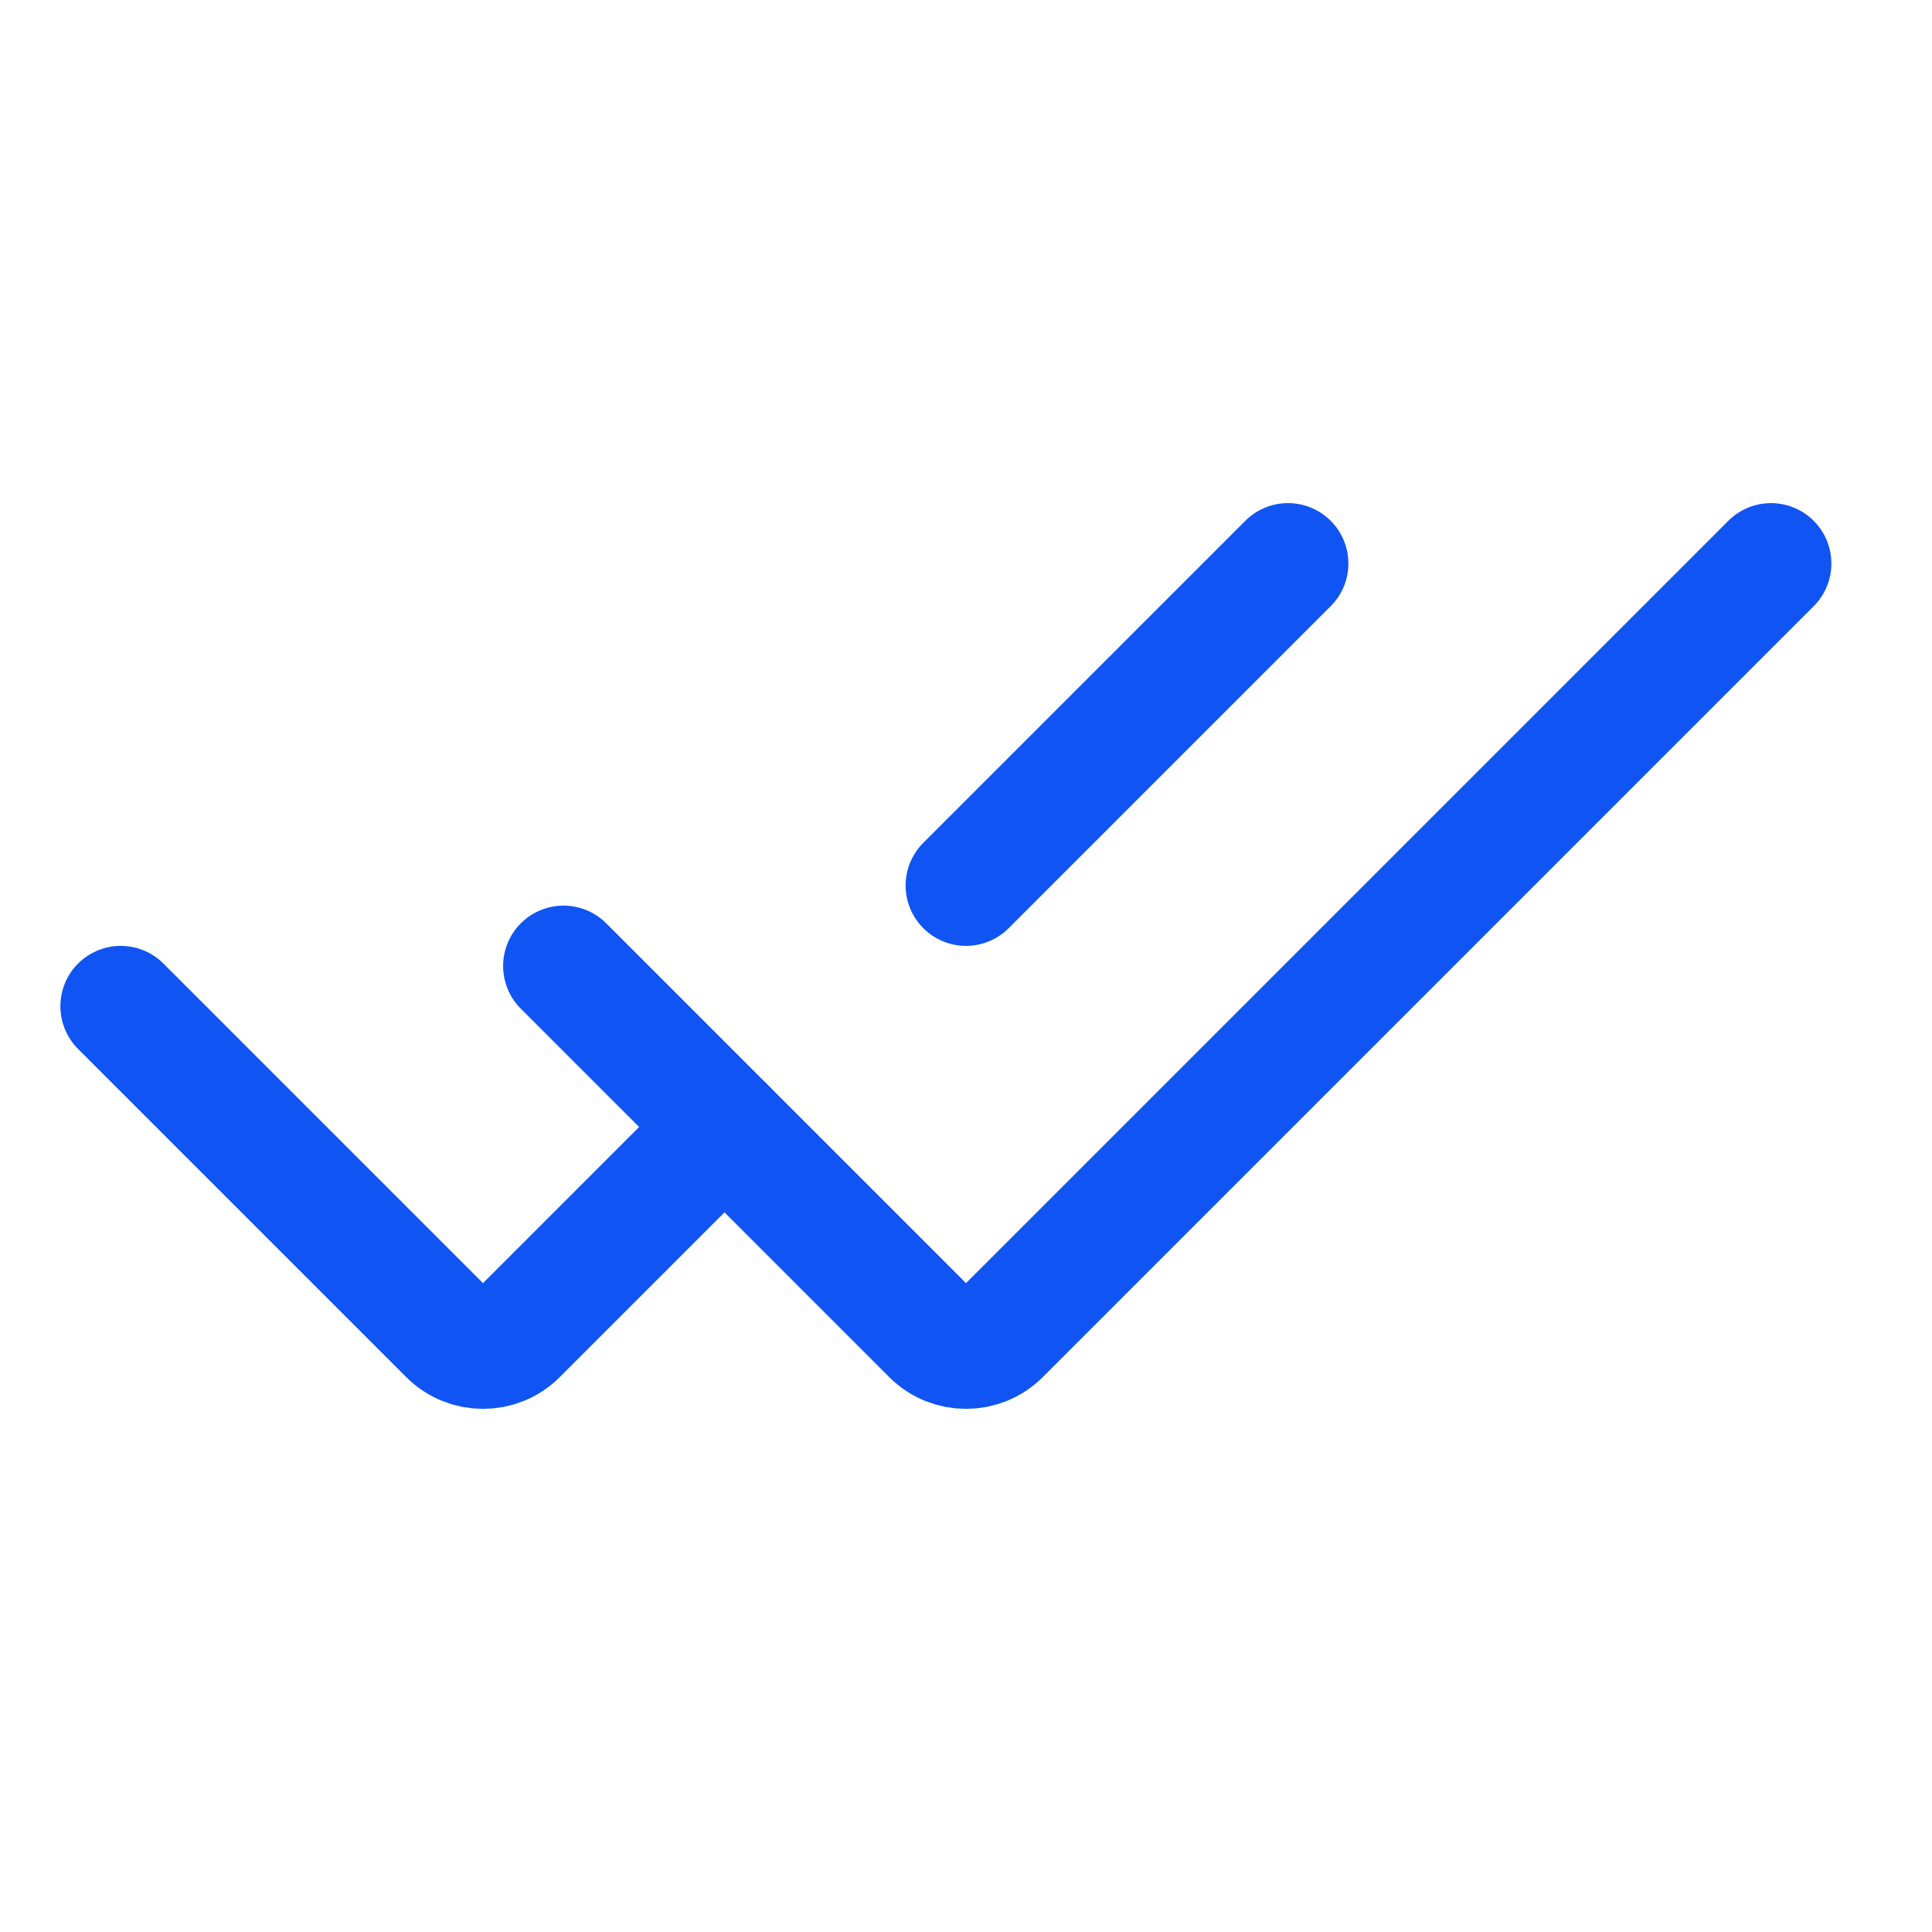
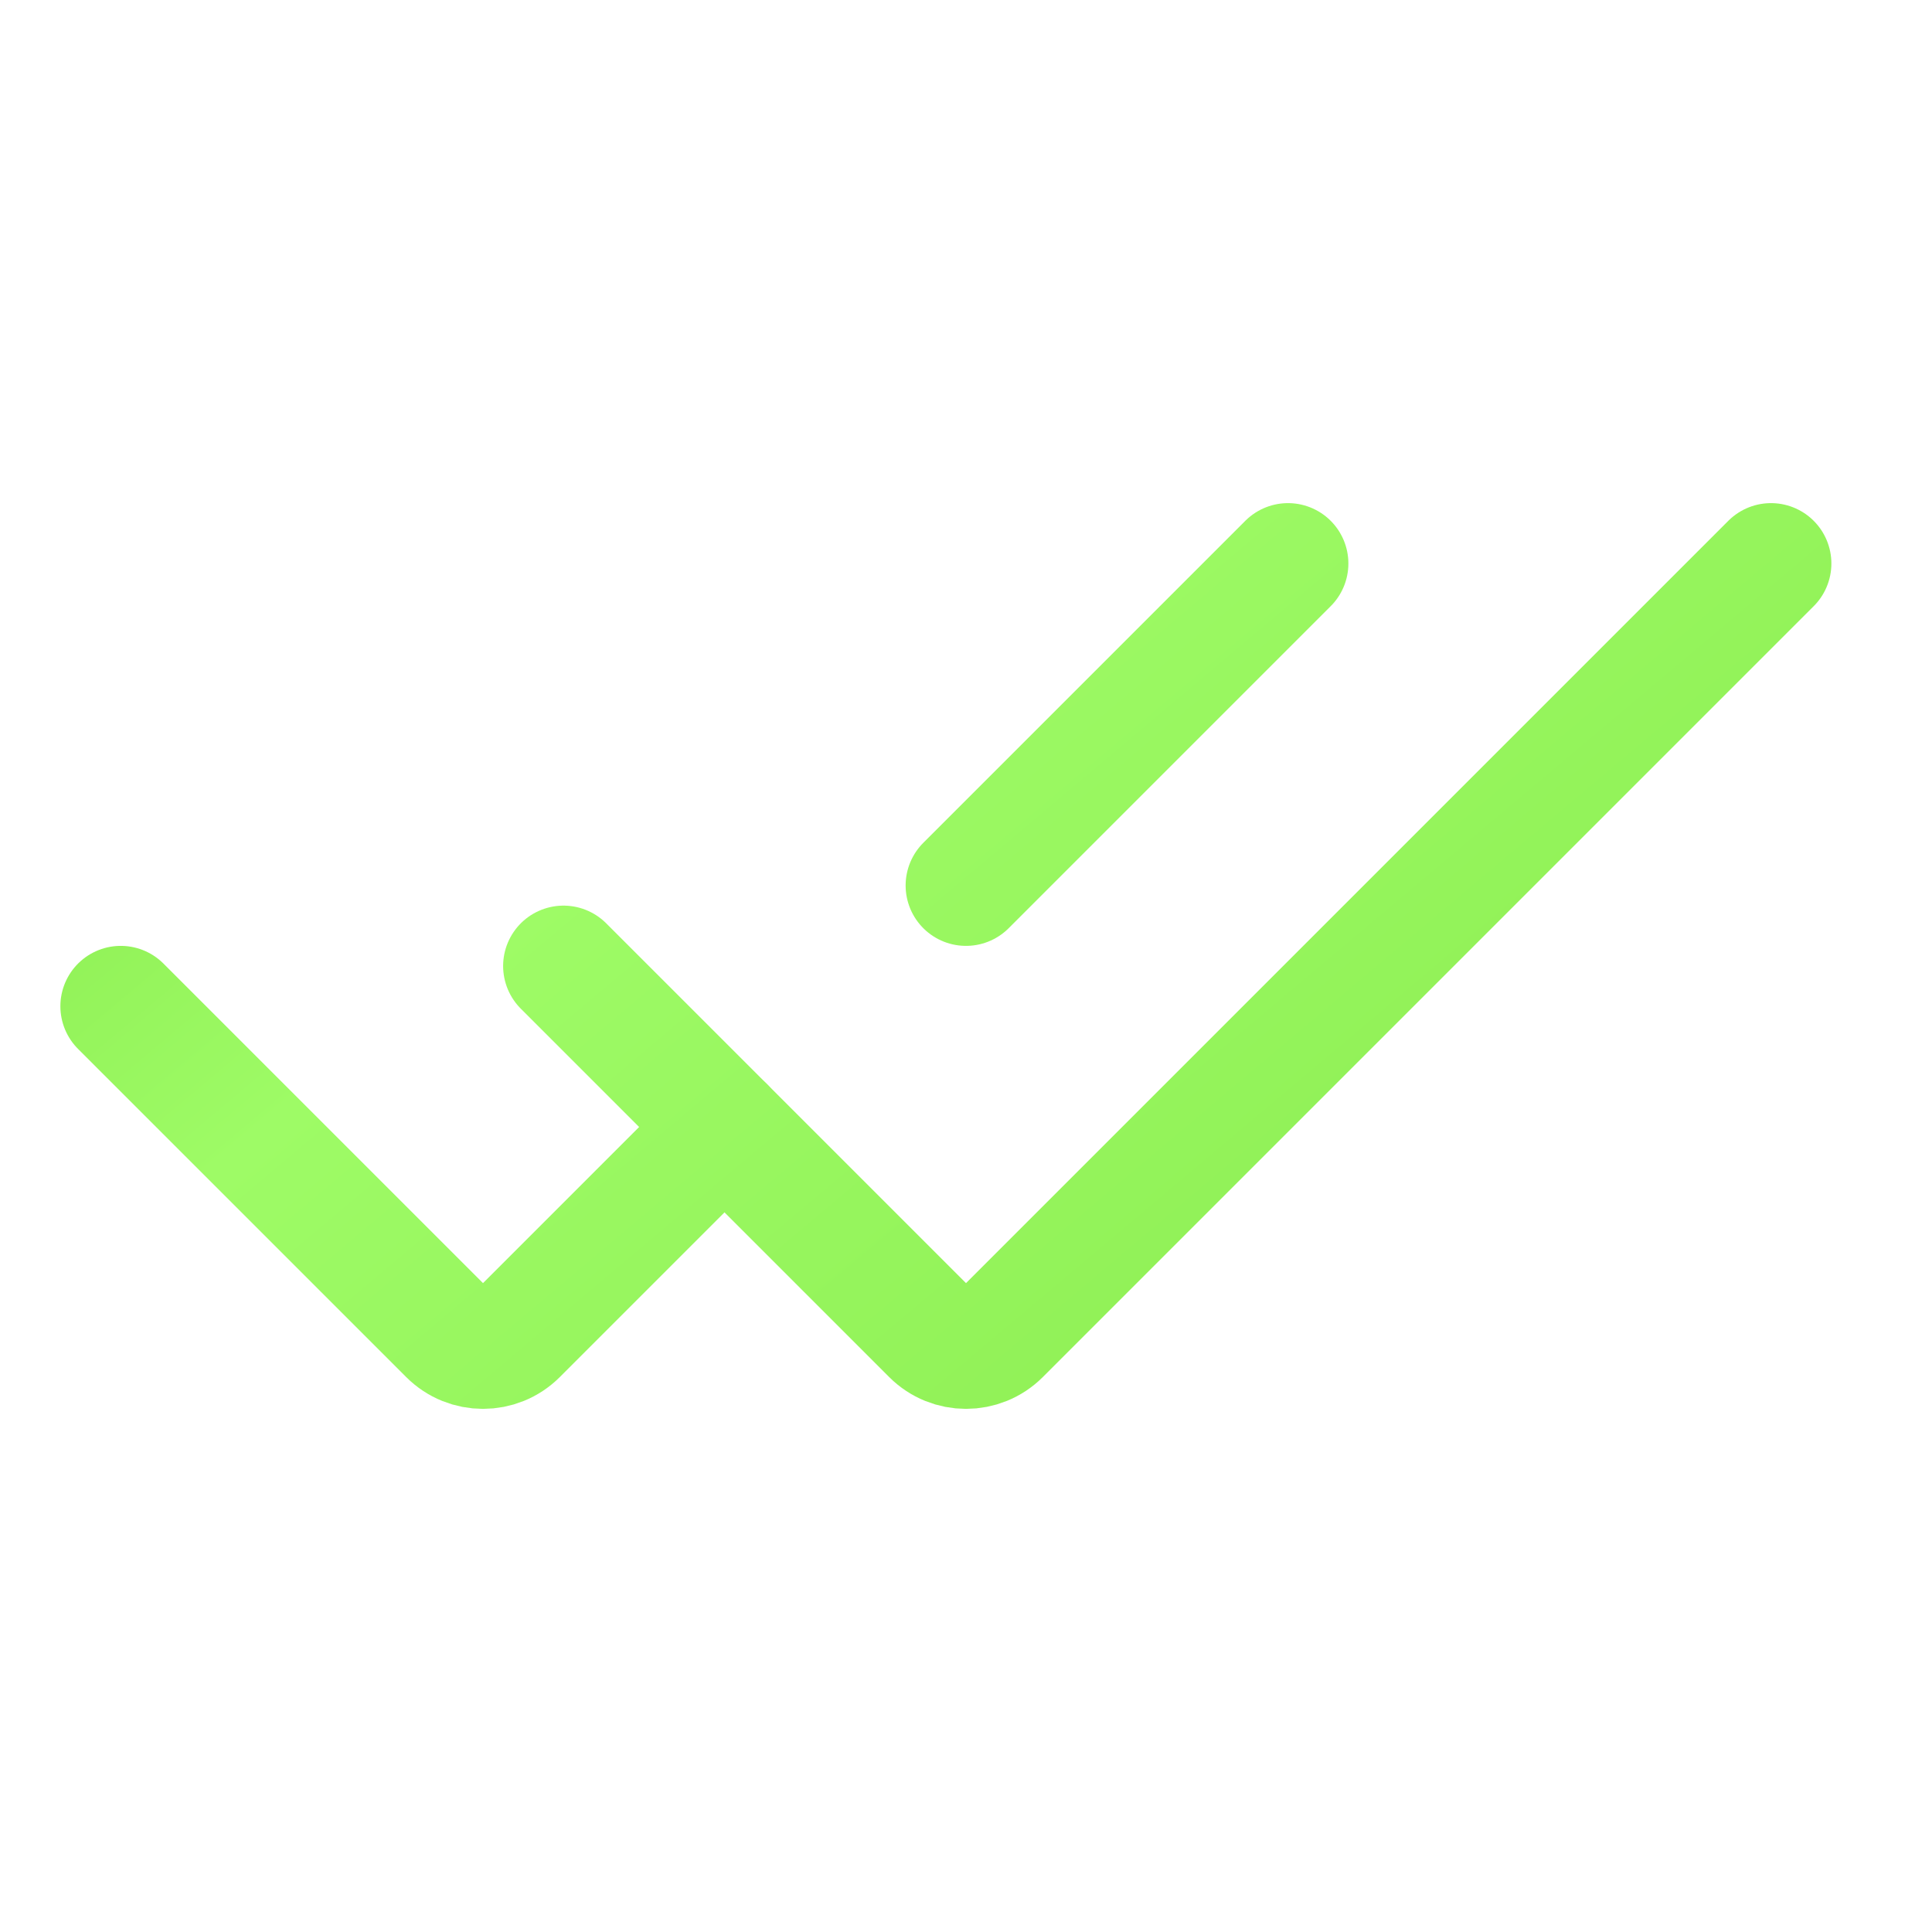
<svg xmlns="http://www.w3.org/2000/svg" width="24" height="24" viewBox="0 0 24 24" fill="none">
-   <path d="M1.5 12.5L5.576 16.576C5.81 16.81 6.19 16.81 6.424 16.576L9 14" stroke="#1054F3" stroke-width="1.5" stroke-linecap="round" />
-   <path d="M16 7L12 11" stroke="#1054F3" stroke-width="1.5" stroke-linecap="round" />
-   <path d="M7 12L11.576 16.576C11.81 16.81 12.19 16.81 12.424 16.576L22 7" stroke="#1054F3" stroke-width="1.5" stroke-linecap="round" />
+   <mask id="mask0_5623_2232" style="mask-type:alpha" maskUnits="userSpaceOnUse" x="0" y="0" width="24" height="24">
+     <path d="M1.5 12.5L5.576 16.576C5.81 16.81 6.19 16.81 6.424 16.576L9 14" stroke="#9EFB66" stroke-width="1.5" stroke-linecap="round" />
+     <path d="M16 7L12 11" stroke="#9EFB66" stroke-width="1.5" stroke-linecap="round" />
+     <path d="M7 12L11.576 16.576C11.81 16.81 12.19 16.81 12.424 16.576L22 7" stroke="#9EFB66" stroke-width="1.5" stroke-linecap="round" />
+   </mask>
+   <g mask="url(#mask0_5623_2232)">
+     <rect y="1" width="42" height="24" fill="url(#paint0_linear_5623_2232)" />
+   </g>
+   <defs>
+     <linearGradient id="paint0_linear_5623_2232" x1="-9" y1="-0.061" x2="33.254" y2="50.094" gradientUnits="userSpaceOnUse">
+       <stop stop-color="#5BC81A" />
+       <stop offset="0.285" stop-color="#9EFB66" />
+       <stop offset="1" stop-color="#5BC81A" />
+     </linearGradient>
+   </defs>
</svg>
